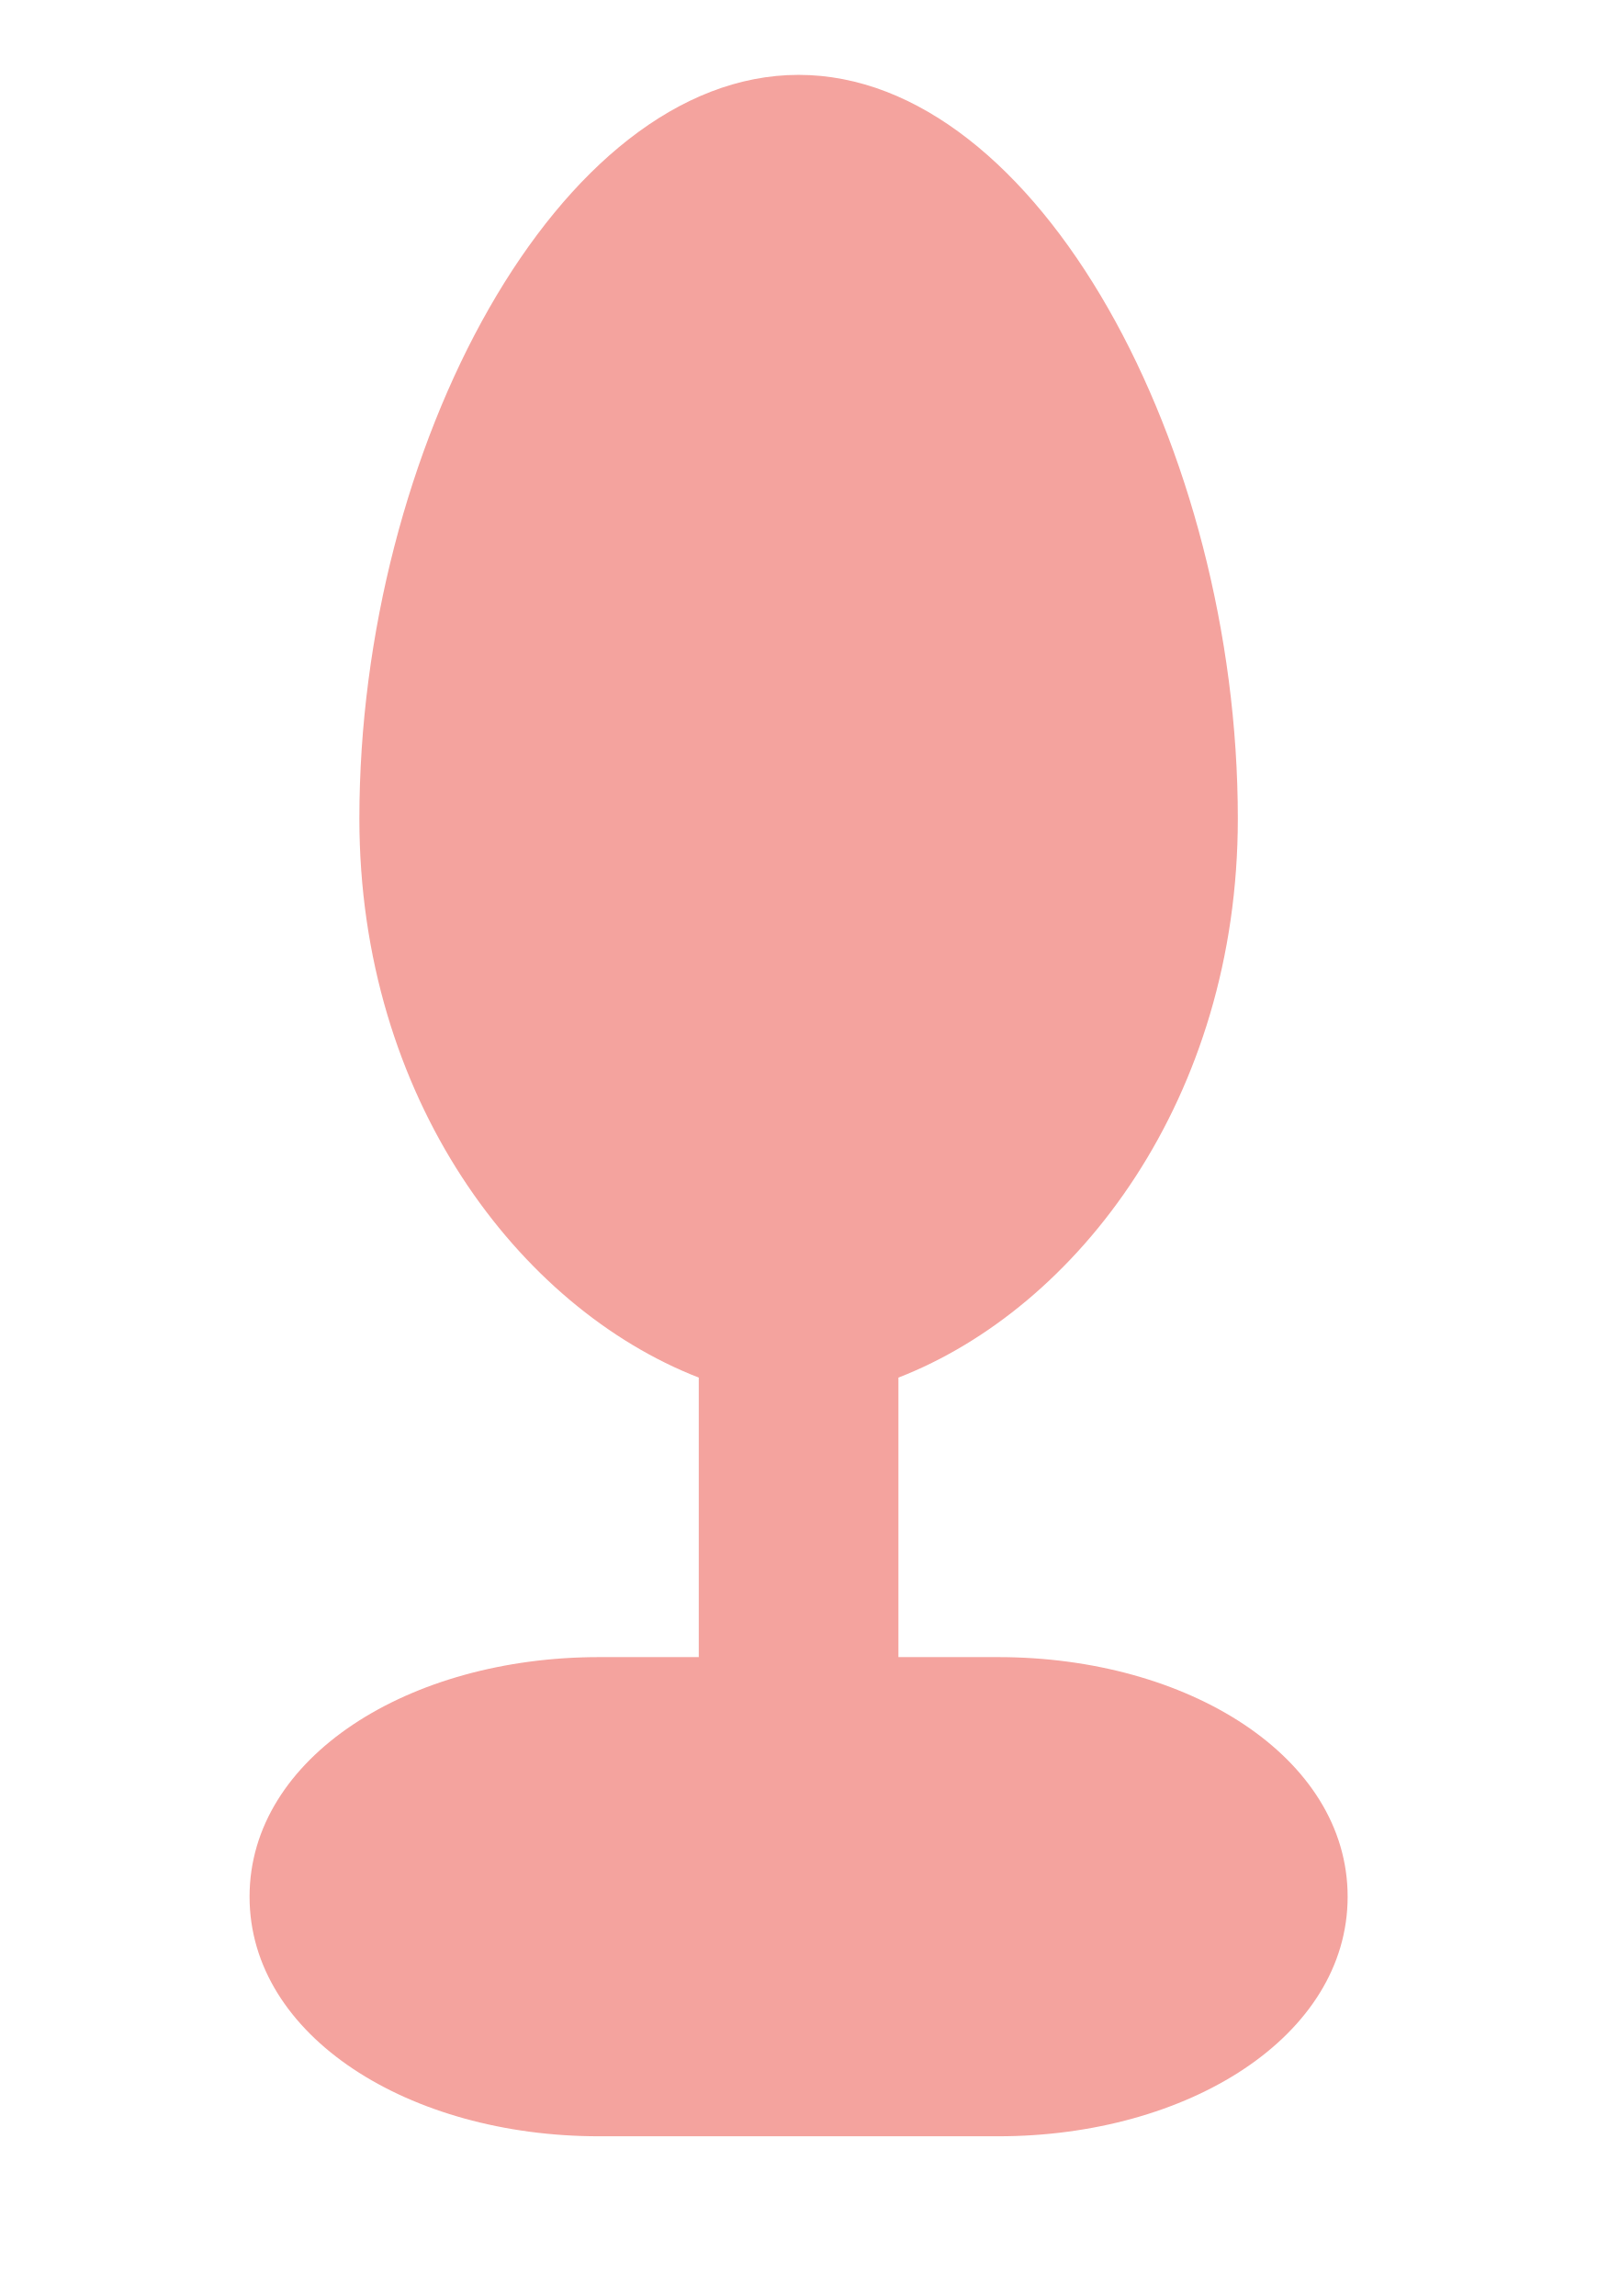
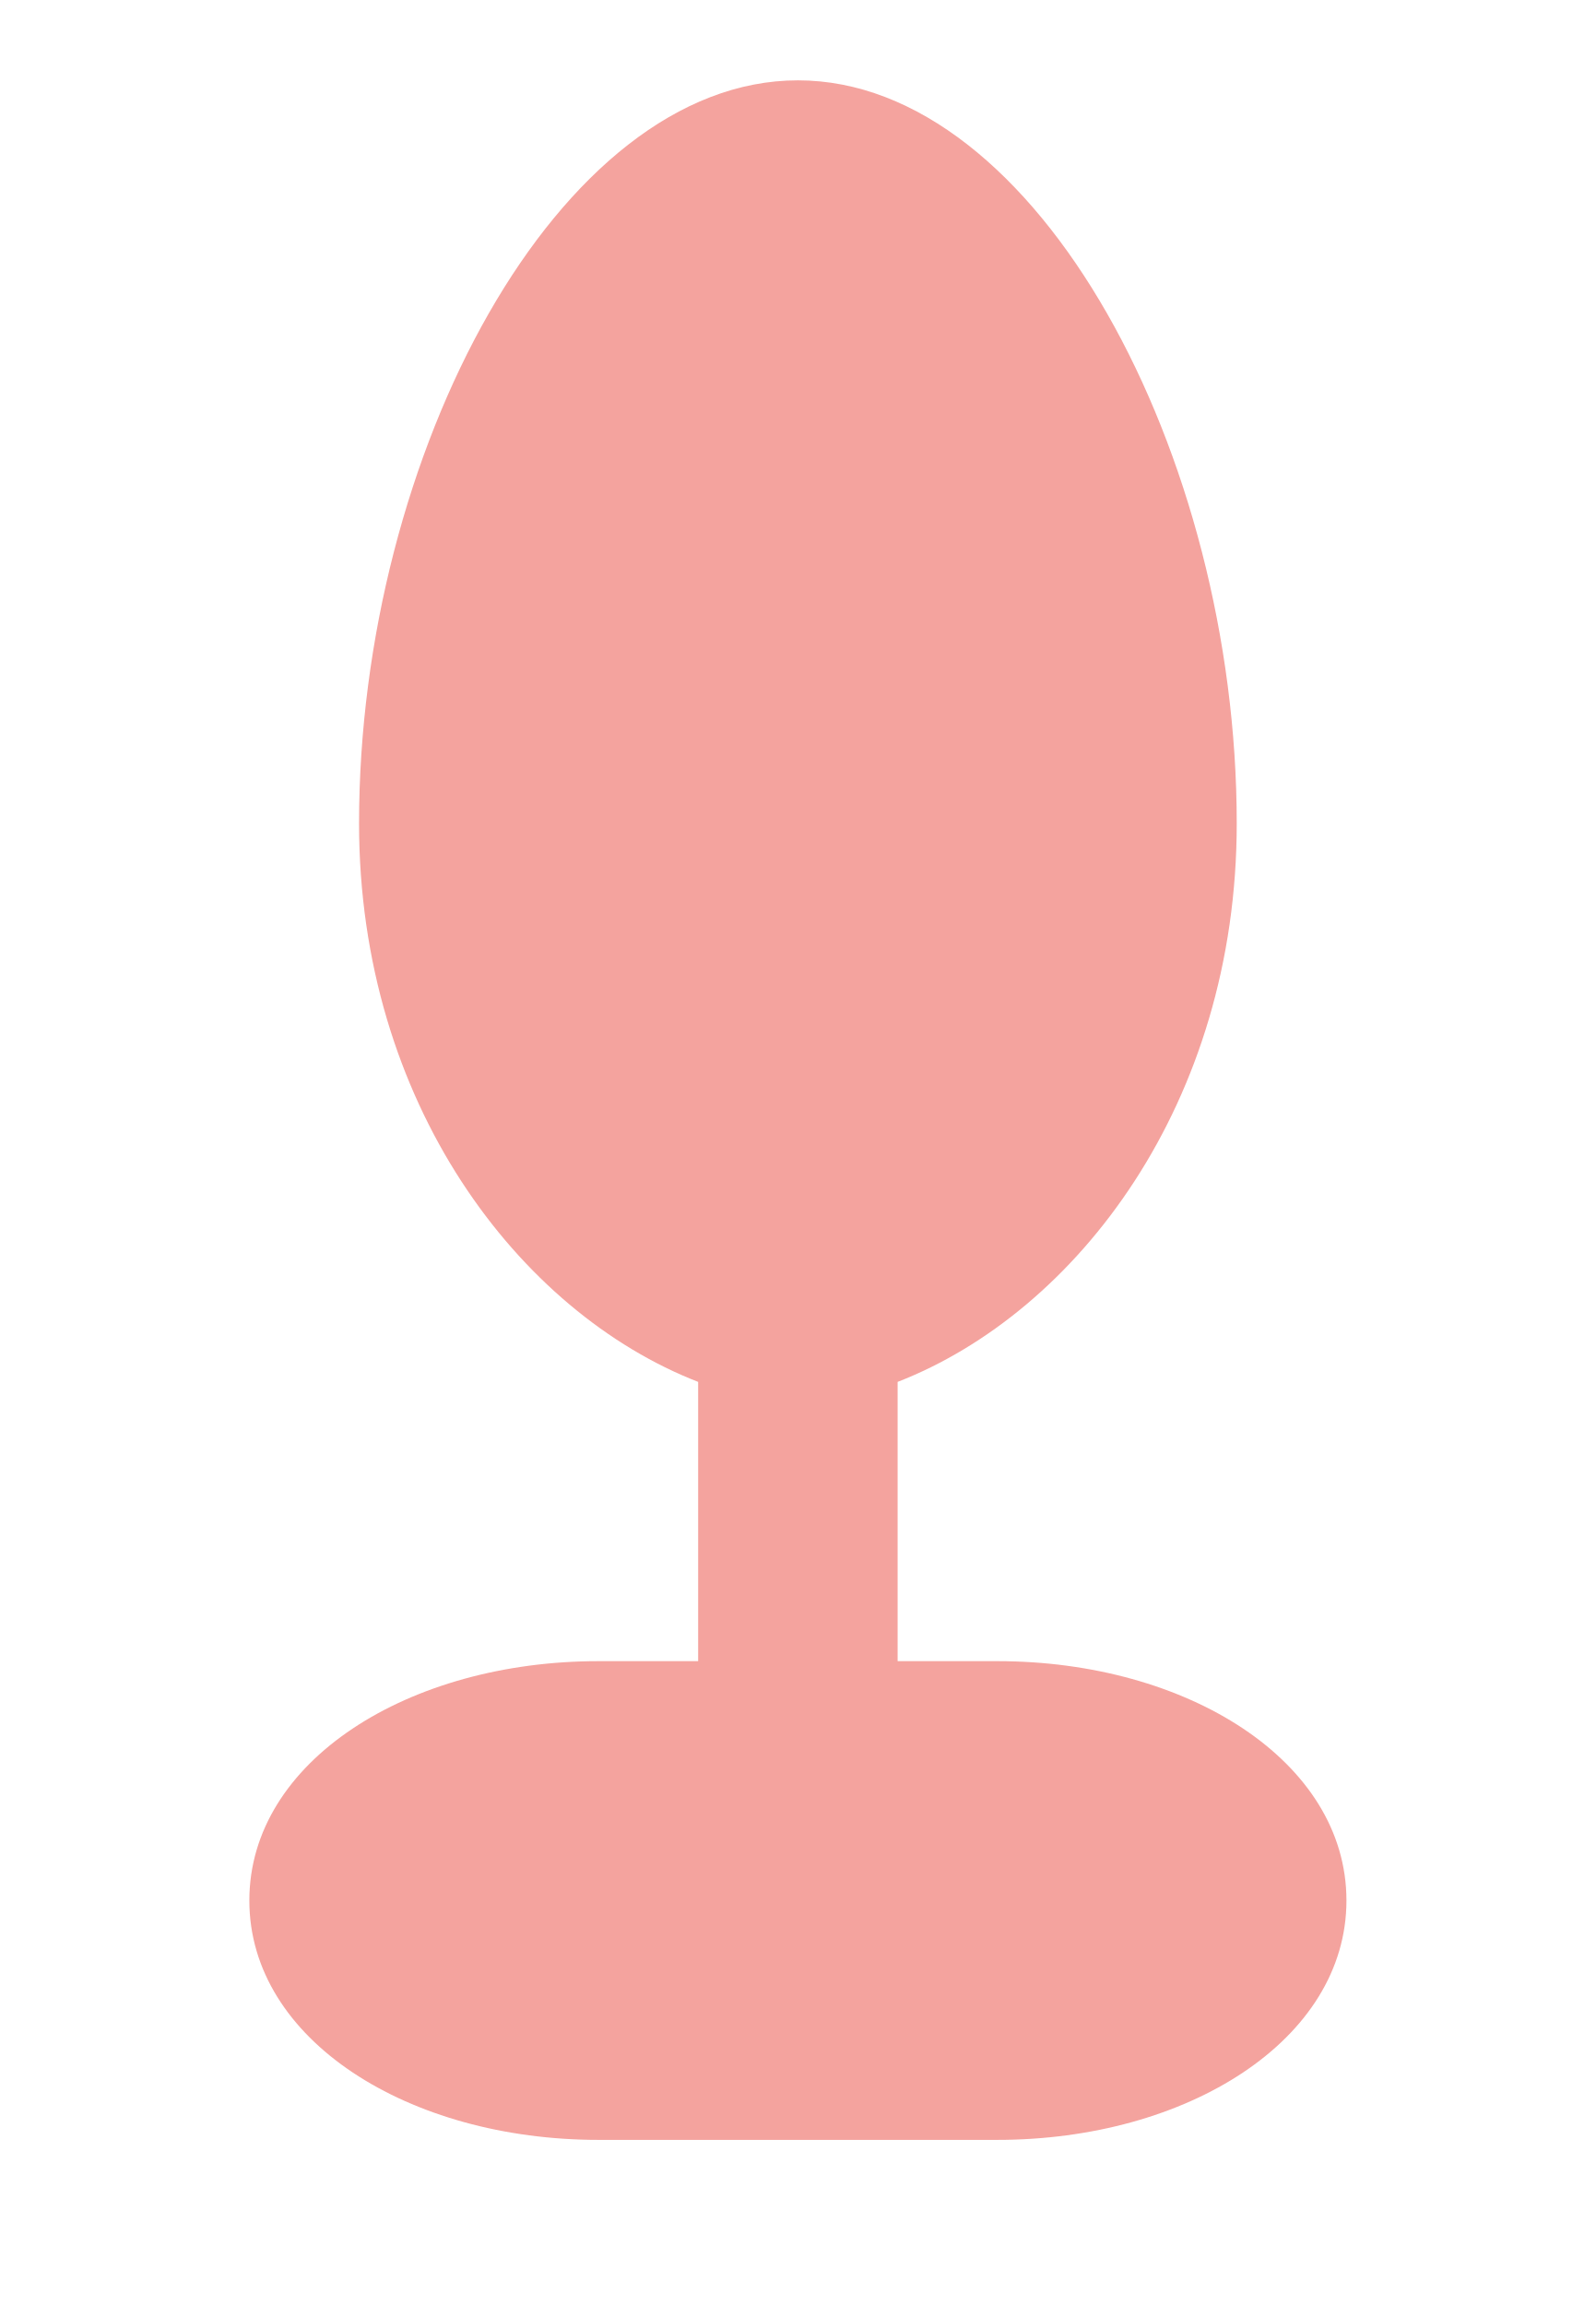
- <svg xmlns="http://www.w3.org/2000/svg" viewBox="0 0 32 46" width="32" height="46">
+ <svg xmlns="http://www.w3.org/2000/svg" viewBox="0 0 32 46" width="18" height="26">
  <path fill="#e8332a" fill-opacity="0.45" d="M16 1.5        C11.2 1.5 7.2 9 7.2 16.4        C7.2 22 10.4 26.2 14 27.6        V33.2        H12        C8.2 33.2 5 35.2 5 38        C5 40.8 8.2 42.8 12 42.8        H20        C23.8 42.8 27 40.8 27 38        C27 35.2 23.8 33.2 20 33.2        H18        V27.6        C21.6 26.2 24.8 22 24.8 16.4        C24.8 9 20.8 1.5 16 1.5        Z" />
</svg>
